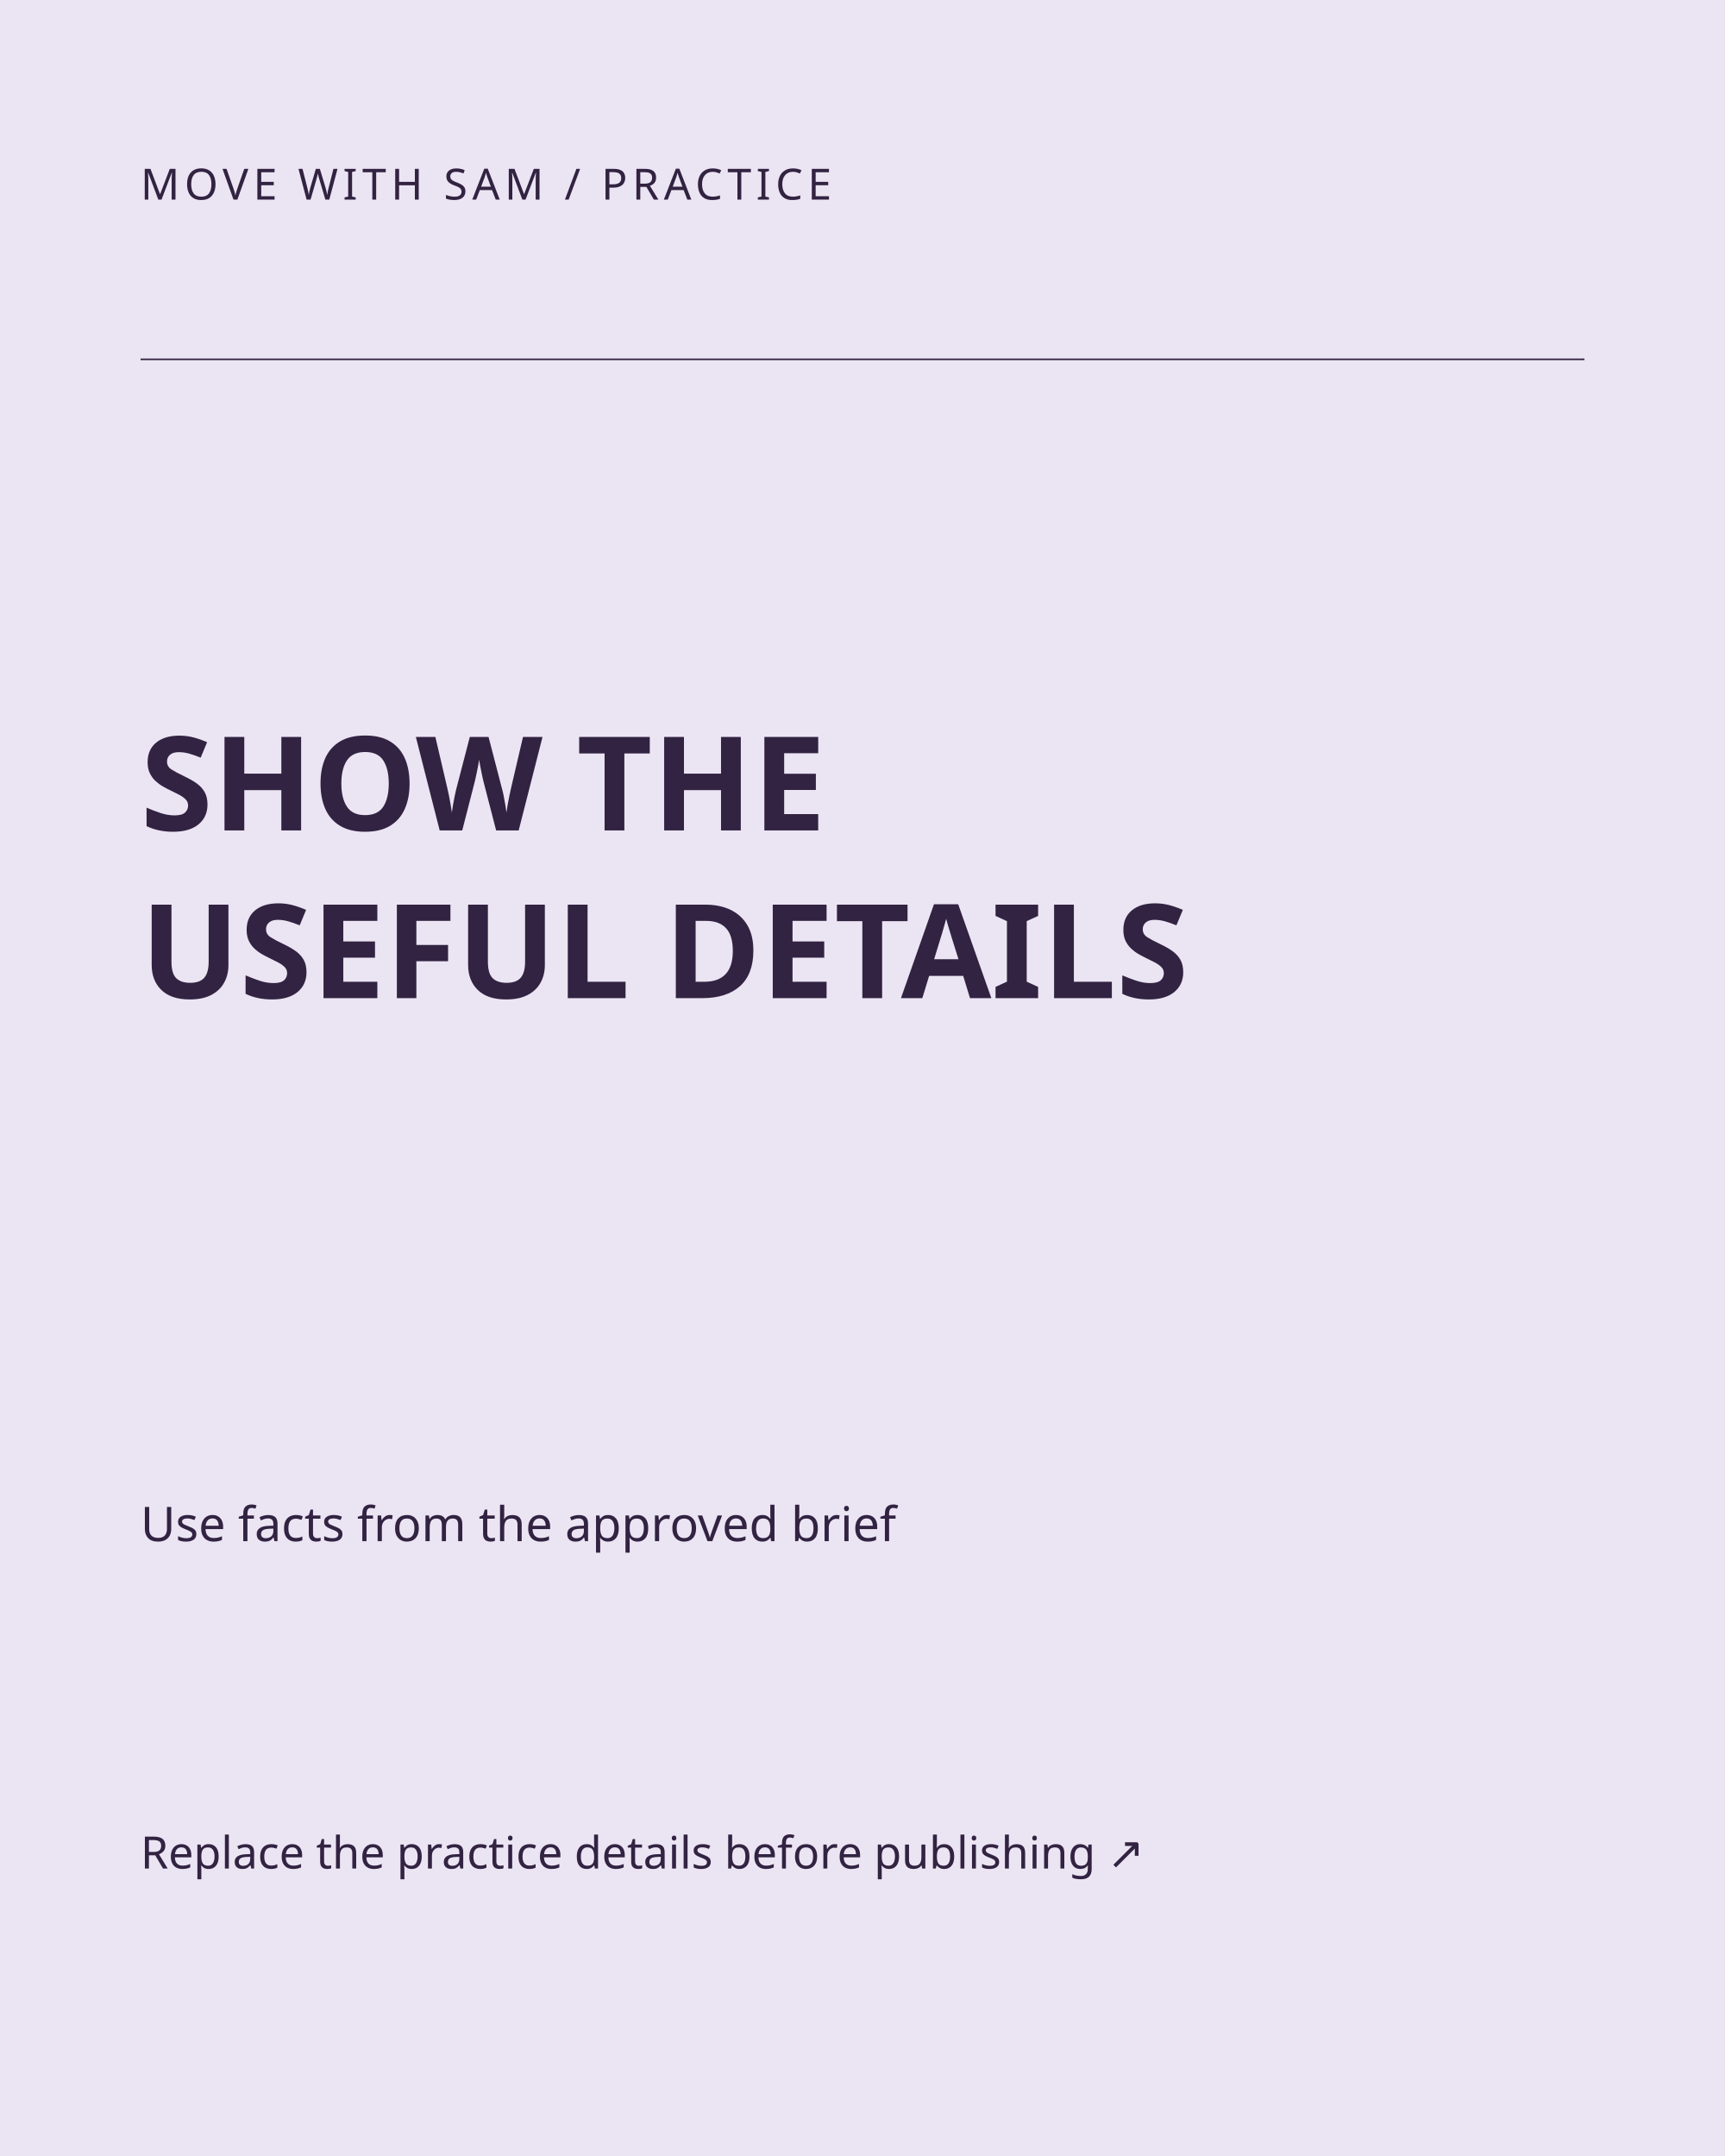
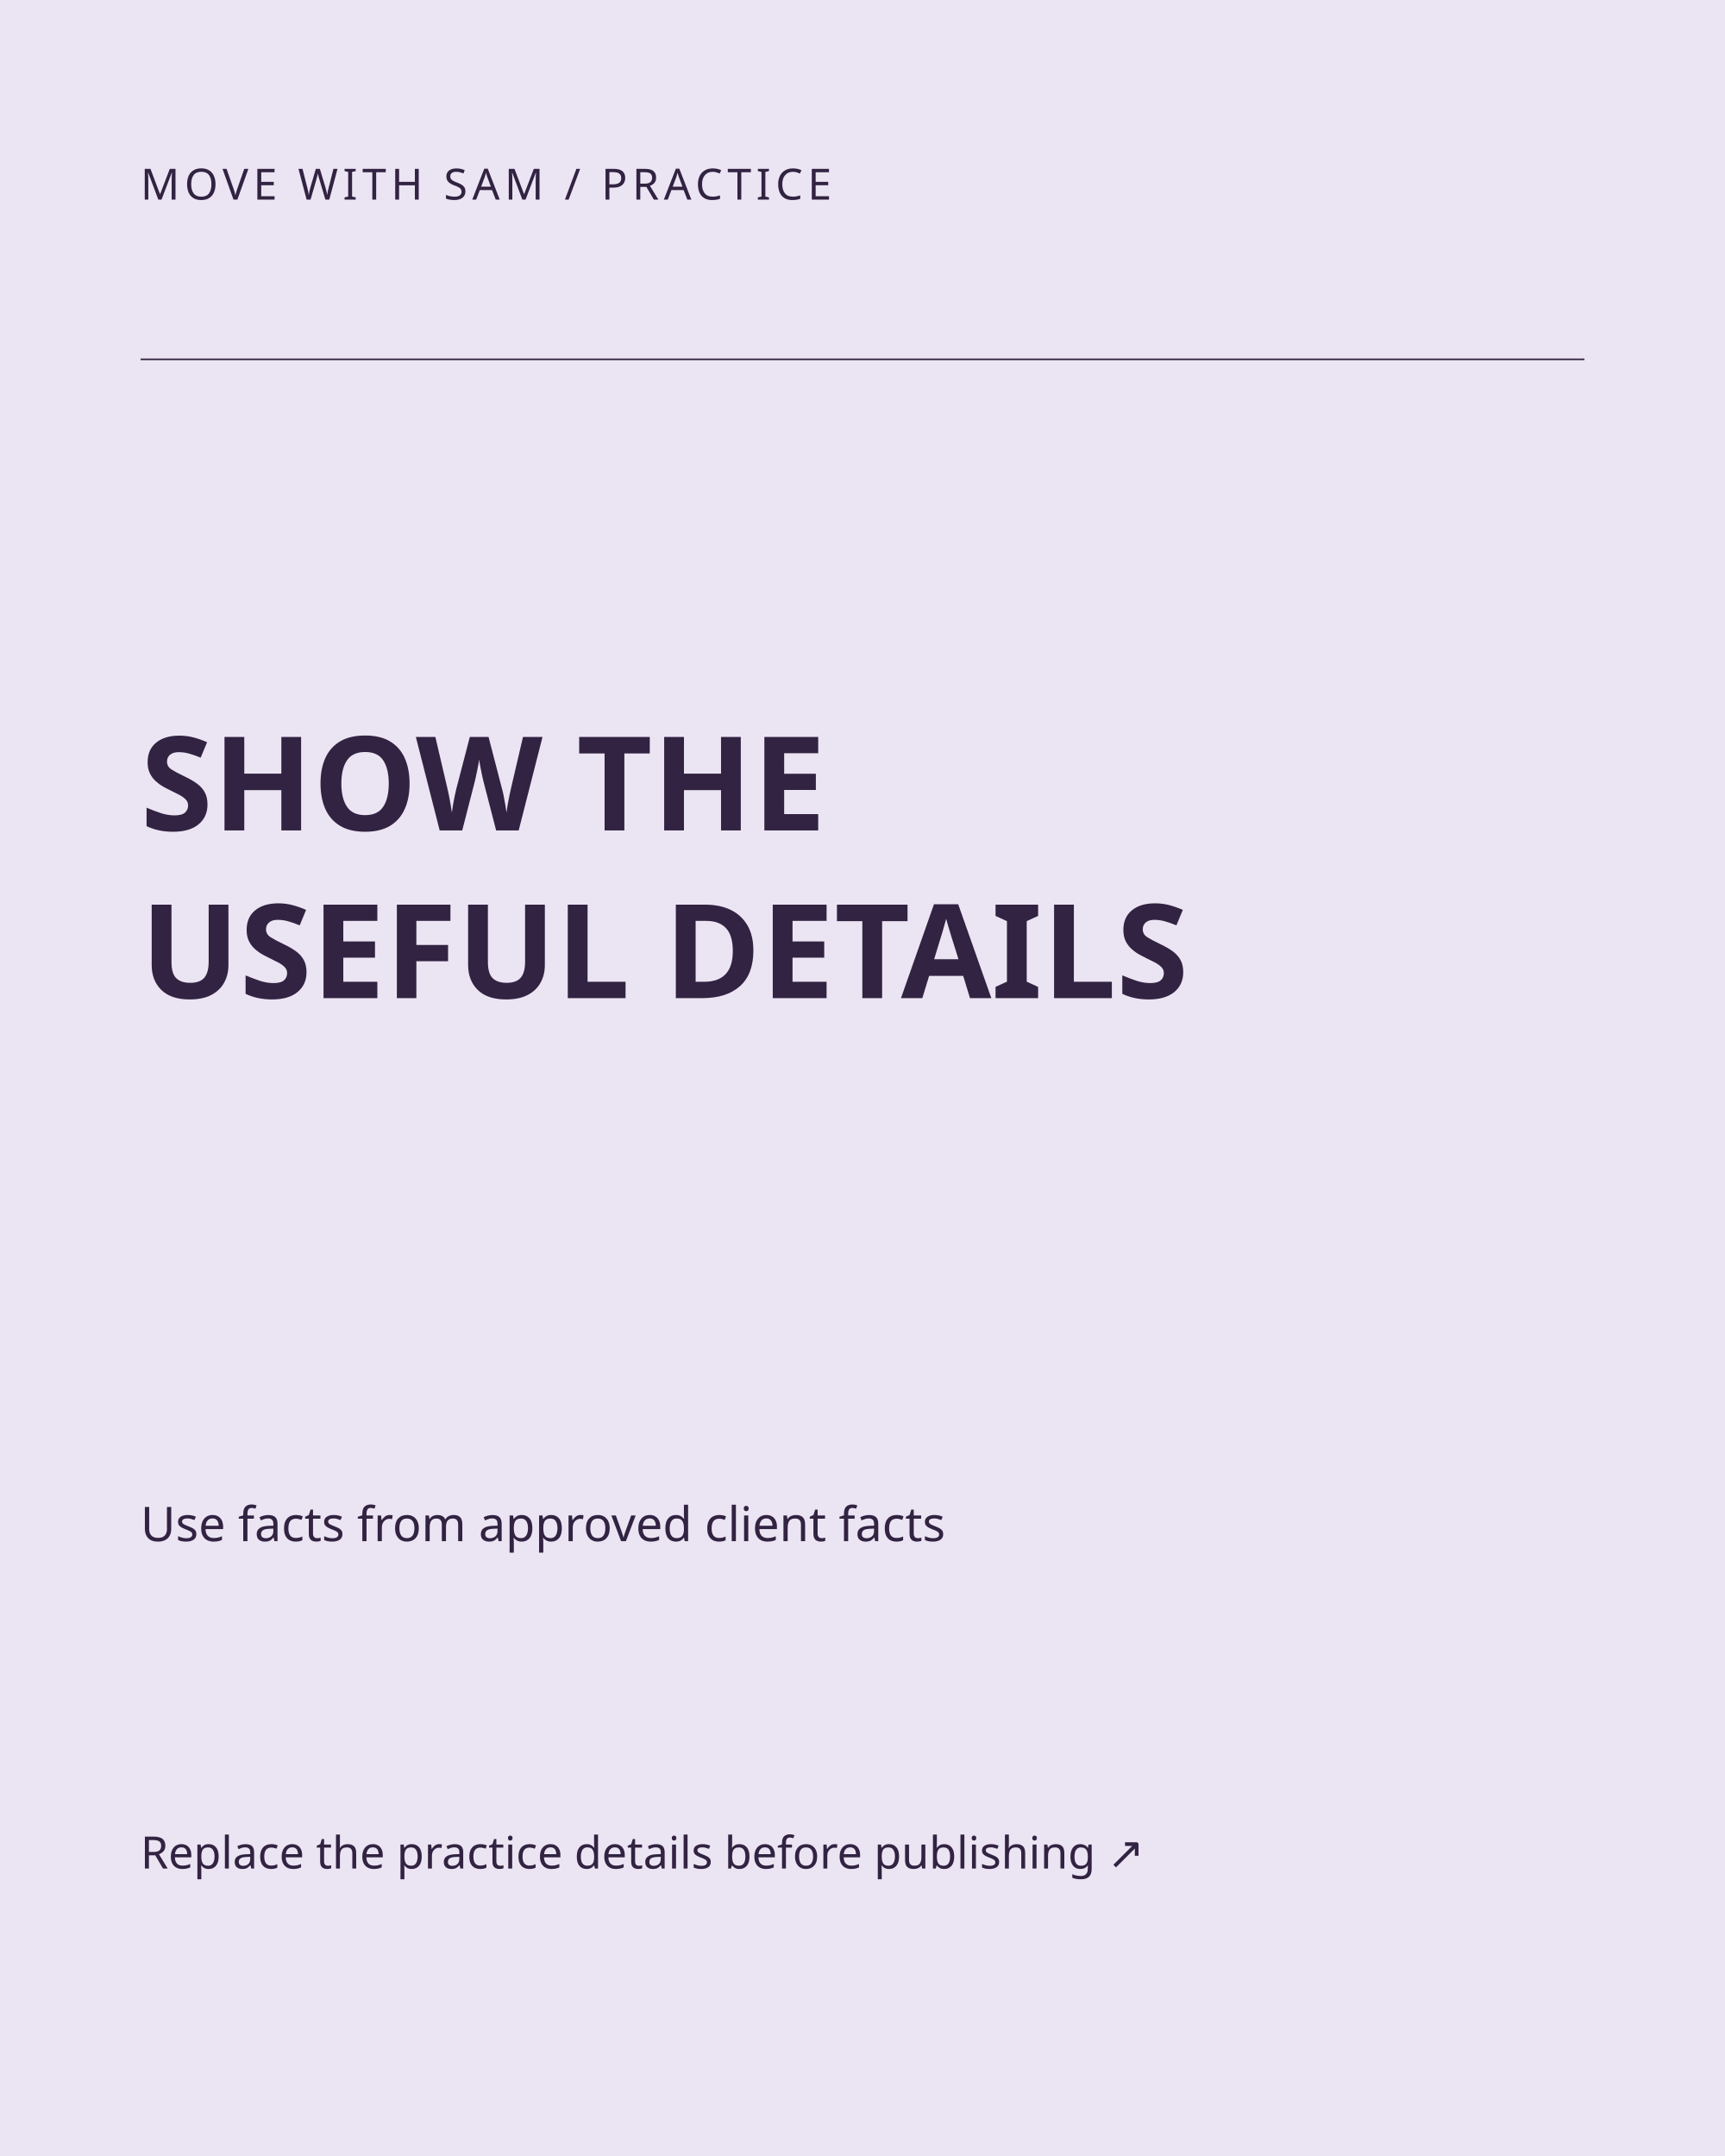
<svg xmlns="http://www.w3.org/2000/svg" viewBox="0 0 1080 1350" role="img" aria-label="SHOW THE USEFUL DETAILS">
  <rect width="1080" height="1350" fill="#ebe5f3" />
  <text x="88" y="125" font-family="sans-serif" font-size="27" letter-spacing="3" fill="#322342">MOVE WITH SAM / PRACTICE</text>
  <path d="M88 225h904" stroke="#322342" />
  <g fill="#322342" font-family="sans-serif" font-size="82" font-weight="bold">
    <text x="88" y="520">SHOW THE</text>
    <text x="88" y="625">USEFUL DETAILS</text>
  </g>
-   <text x="88" y="965" fill="#322342" font-family="sans-serif" font-size="30">Use facts from the approved brief</text>
+   <text x="88" y="965" fill="#322342" font-family="sans-serif" font-size="30">Use facts from approved client facts</text>
  <text x="88" y="1170" fill="#322342" font-family="sans-serif" font-size="28">Replace the practice details before publishing ↗</text>
</svg>
